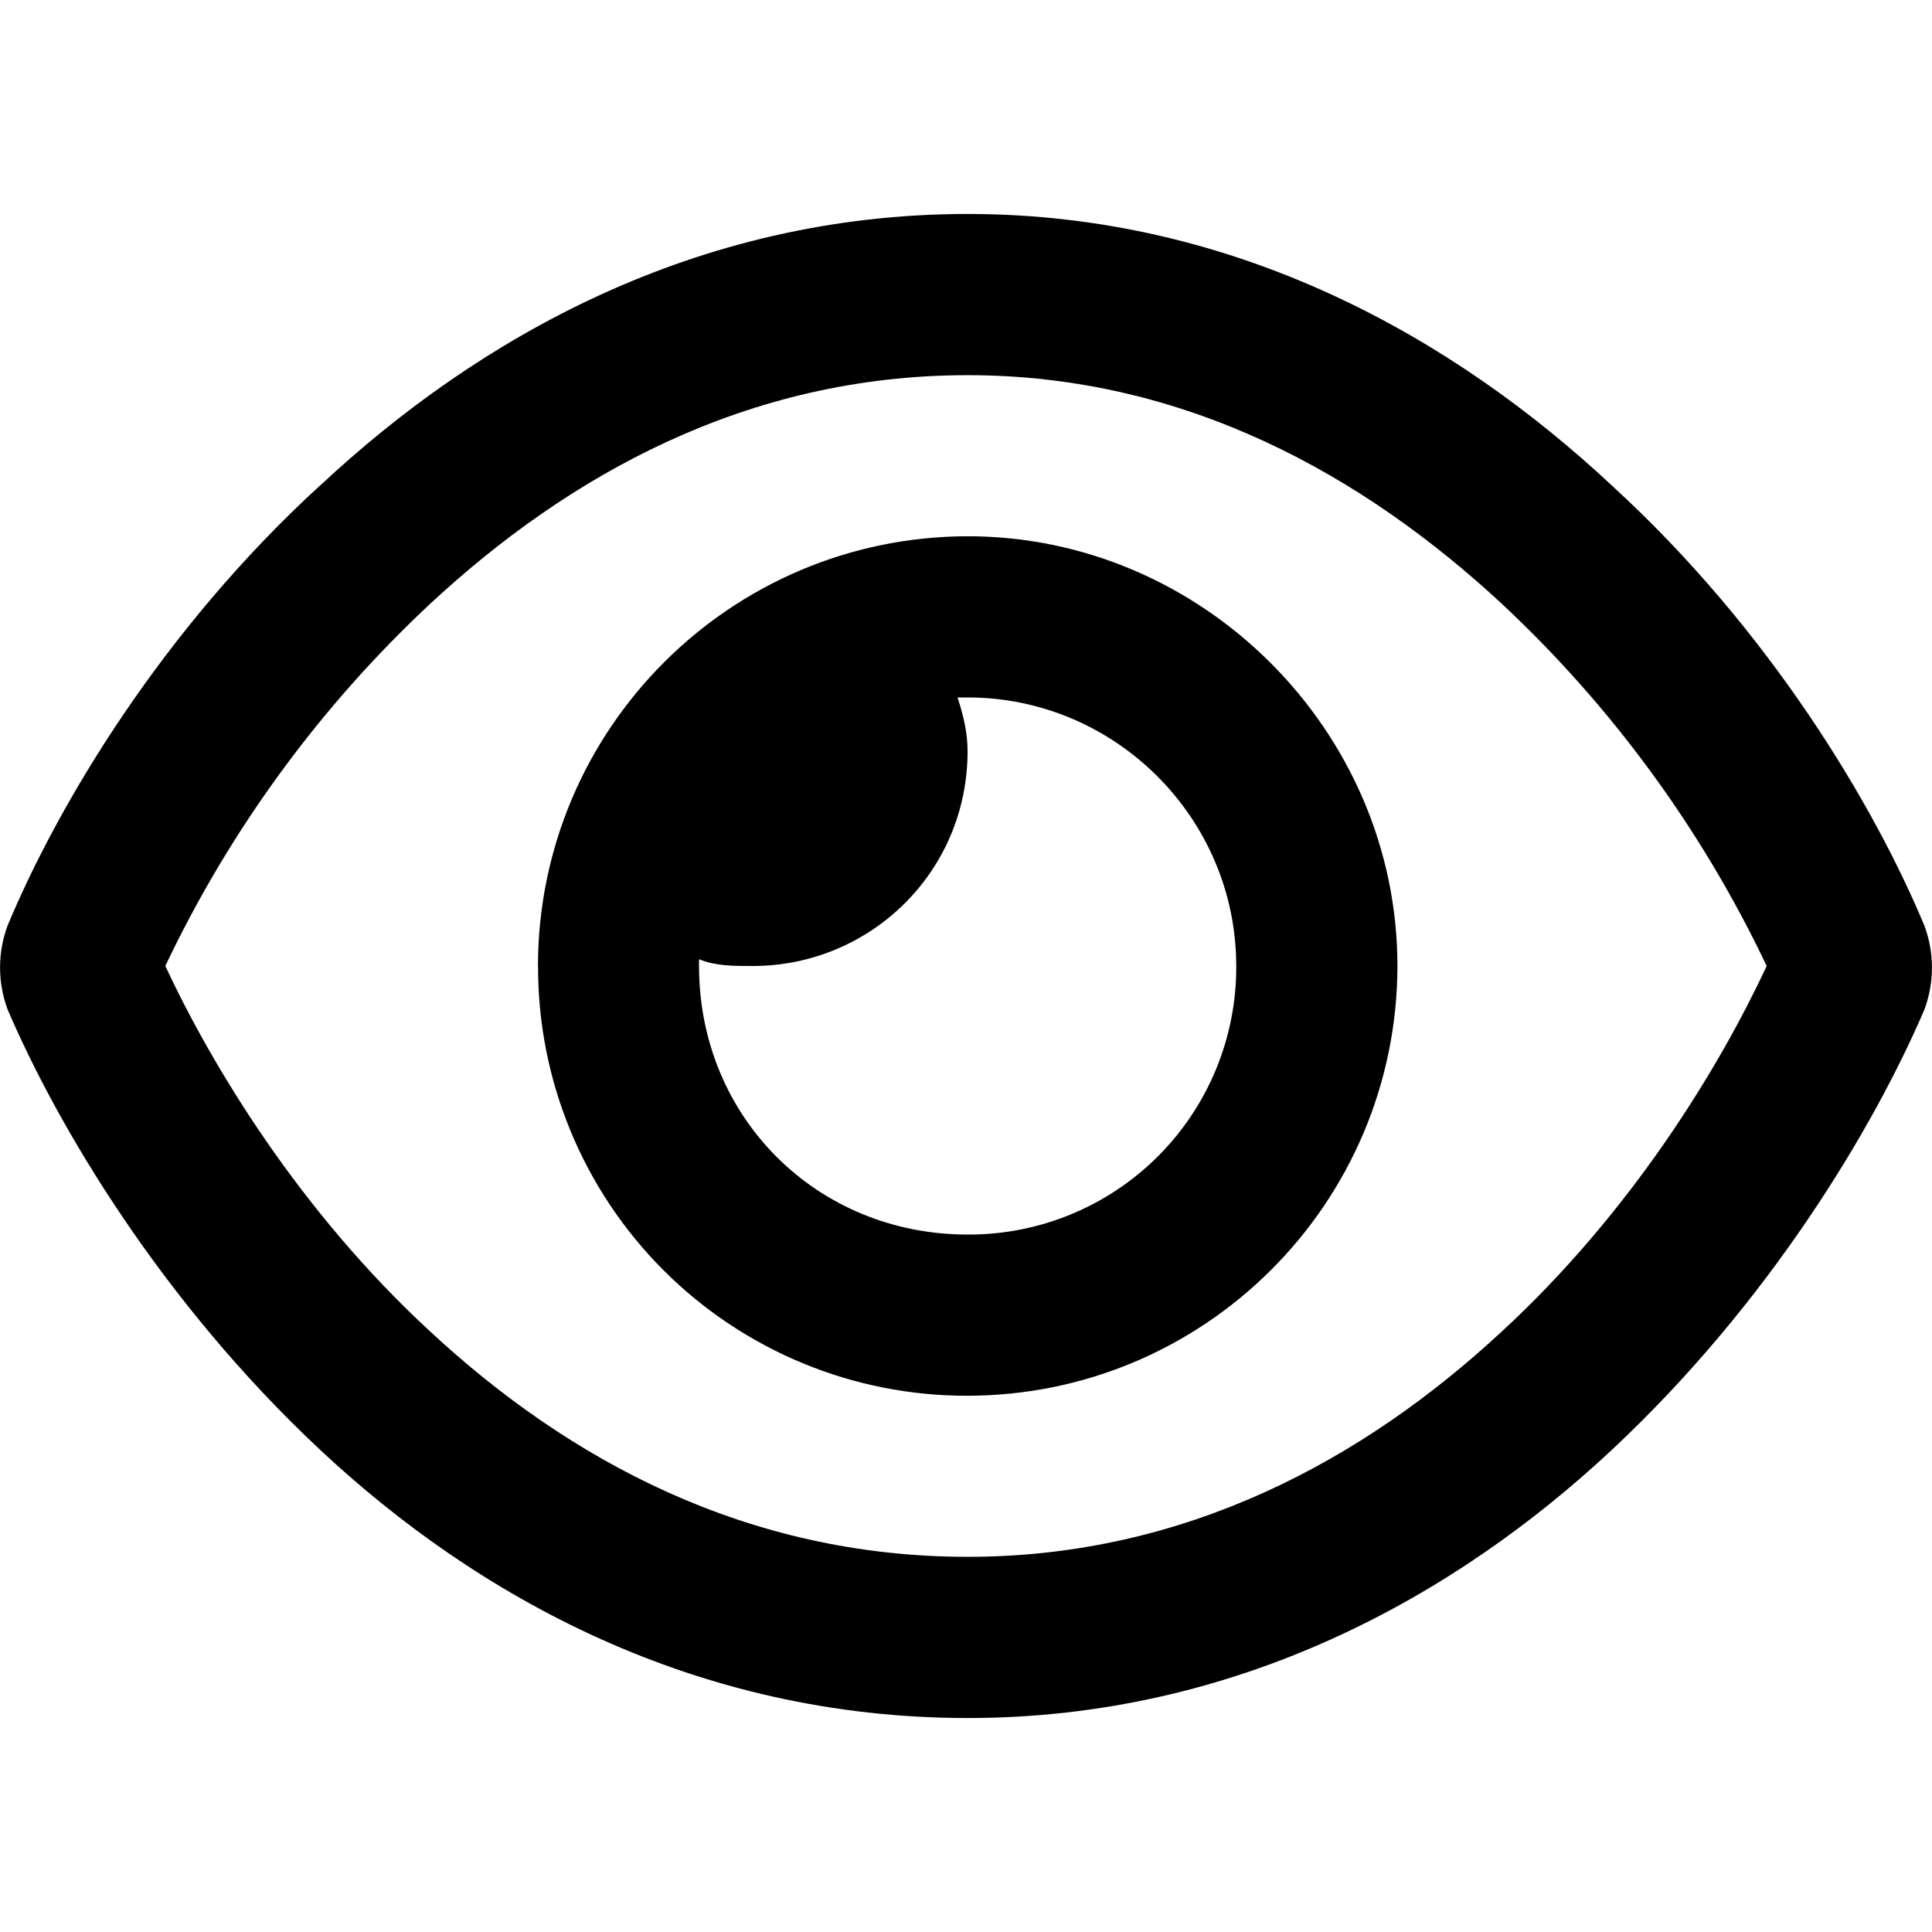
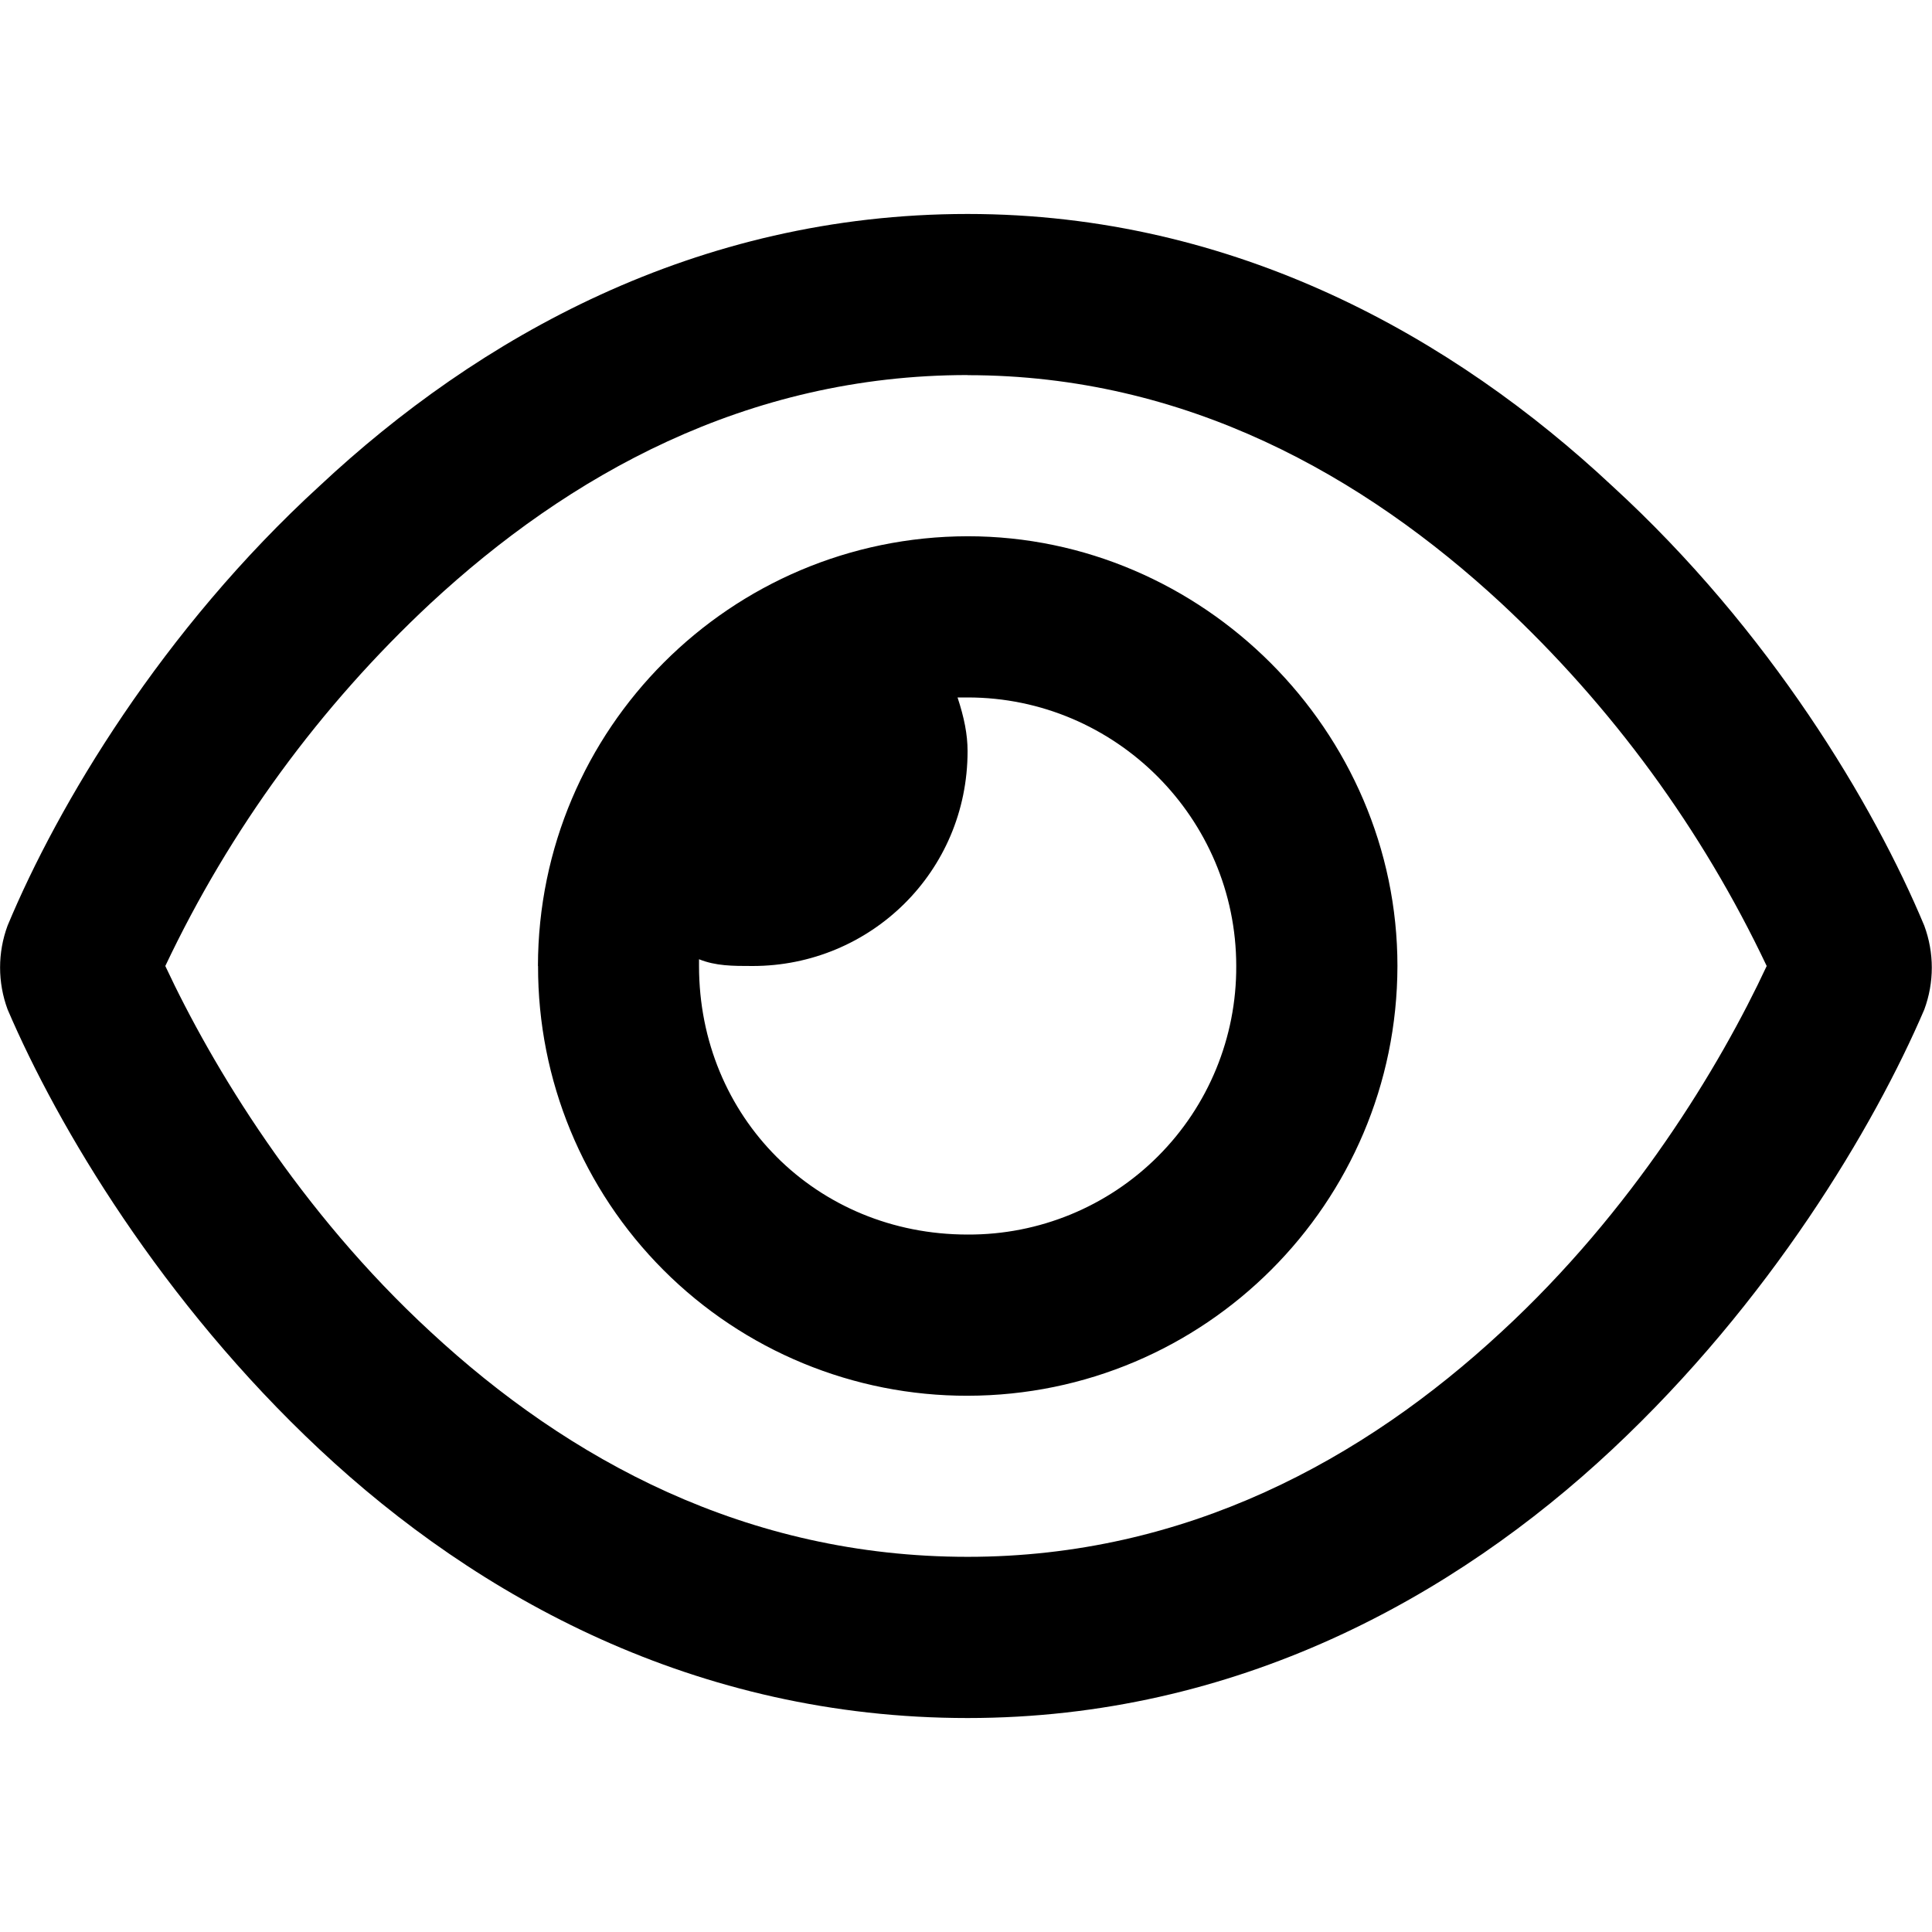
<svg xmlns="http://www.w3.org/2000/svg" viewBox="0 0 16 16">
-   <path d="M4.455 8a3.565 3.565 0 0 1 3.559-3.559c1.946 0 3.559 1.613 3.559 3.559a3.565 3.565 0 0 1-3.56 3.559A3.548 3.548 0 0 1 4.456 8Zm3.559 2.224A2.213 2.213 0 0 0 10.238 8c0-1.223-1-2.224-2.224-2.224H7.93c.055.167.083.306.083.445 0 1-.806 1.779-1.78 1.779-.166 0-.305 0-.444-.056V8c0 1.251.973 2.224 2.224 2.224Zm-5.366-6.2c1.307-1.223 3.114-2.252 5.366-2.252 2.224 0 4.031 1.029 5.338 2.252 1.307 1.196 2.168 2.642 2.585 3.642a.996.996 0 0 1 0 .695c-.417.973-1.278 2.42-2.585 3.643-1.307 1.223-3.114 2.224-5.338 2.224-2.252 0-4.06-1.001-5.366-2.224C1.341 10.78.48 9.334.063 8.36a.997.997 0 0 1 0-.695c.417-1 1.278-2.446 2.585-3.642Zm5.366-.917c-1.835 0-3.309.834-4.448 1.89A9.943 9.943 0 0 0 1.369 8c.39.834 1.112 2.03 2.197 3.03 1.14 1.057 2.613 1.863 4.448 1.863 1.807 0 3.28-.806 4.42-1.863 1.085-1 1.808-2.196 2.197-3.03a9.944 9.944 0 0 0-2.197-3.003c-1.14-1.056-2.613-1.89-4.42-1.89Z" />
+   <path d="M4.455 8a3.565 3.565 0 0 1 3.559-3.559c1.946 0 3.559 1.613 3.559 3.559a3.565 3.565 0 0 1-3.56 3.559A3.55 3.55 0 0 1 4.456 8m3.559 2.224A2.213 2.213 0 0 0 10.238 8c0-1.223-1-2.224-2.224-2.224H7.93c.055.167.083.306.083.445 0 1-.806 1.779-1.78 1.779-.166 0-.305 0-.444-.056V8c0 1.251.973 2.224 2.224 2.224m-5.366-6.2c1.307-1.223 3.114-2.252 5.366-2.252 2.224 0 4.031 1.029 5.338 2.252 1.307 1.196 2.168 2.642 2.585 3.642a1 1 0 0 1 0 .695c-.417.973-1.278 2.42-2.585 3.643s-3.114 2.224-5.338 2.224c-2.252 0-4.06-1.001-5.366-2.224S.48 9.334.063 8.36a1 1 0 0 1 0-.695c.417-1 1.278-2.446 2.585-3.642m5.366-.917c-1.835 0-3.309.834-4.448 1.89A9.9 9.9 0 0 0 1.369 8c.39.834 1.112 2.03 2.197 3.03 1.14 1.057 2.613 1.863 4.448 1.863 1.807 0 3.28-.806 4.42-1.863 1.085-1 1.808-2.196 2.197-3.03a9.9 9.9 0 0 0-2.197-3.003c-1.14-1.056-2.613-1.89-4.42-1.89" />
</svg>
